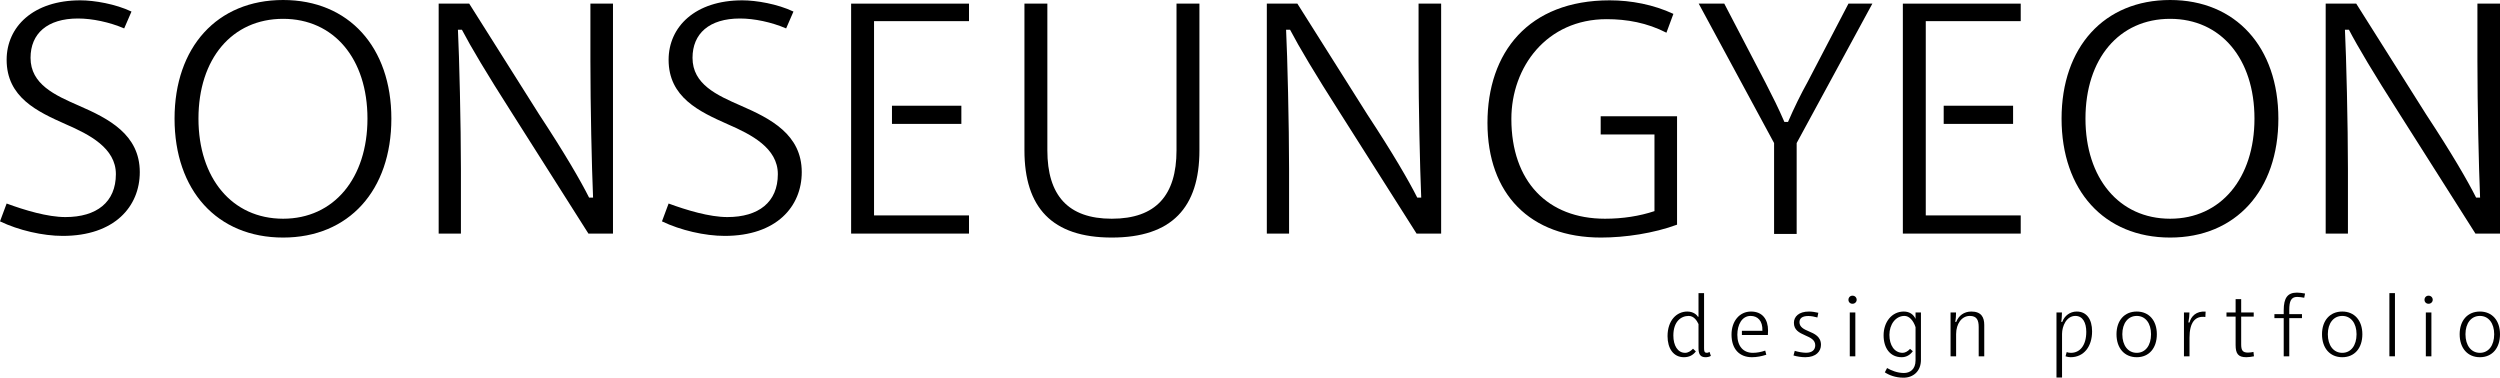
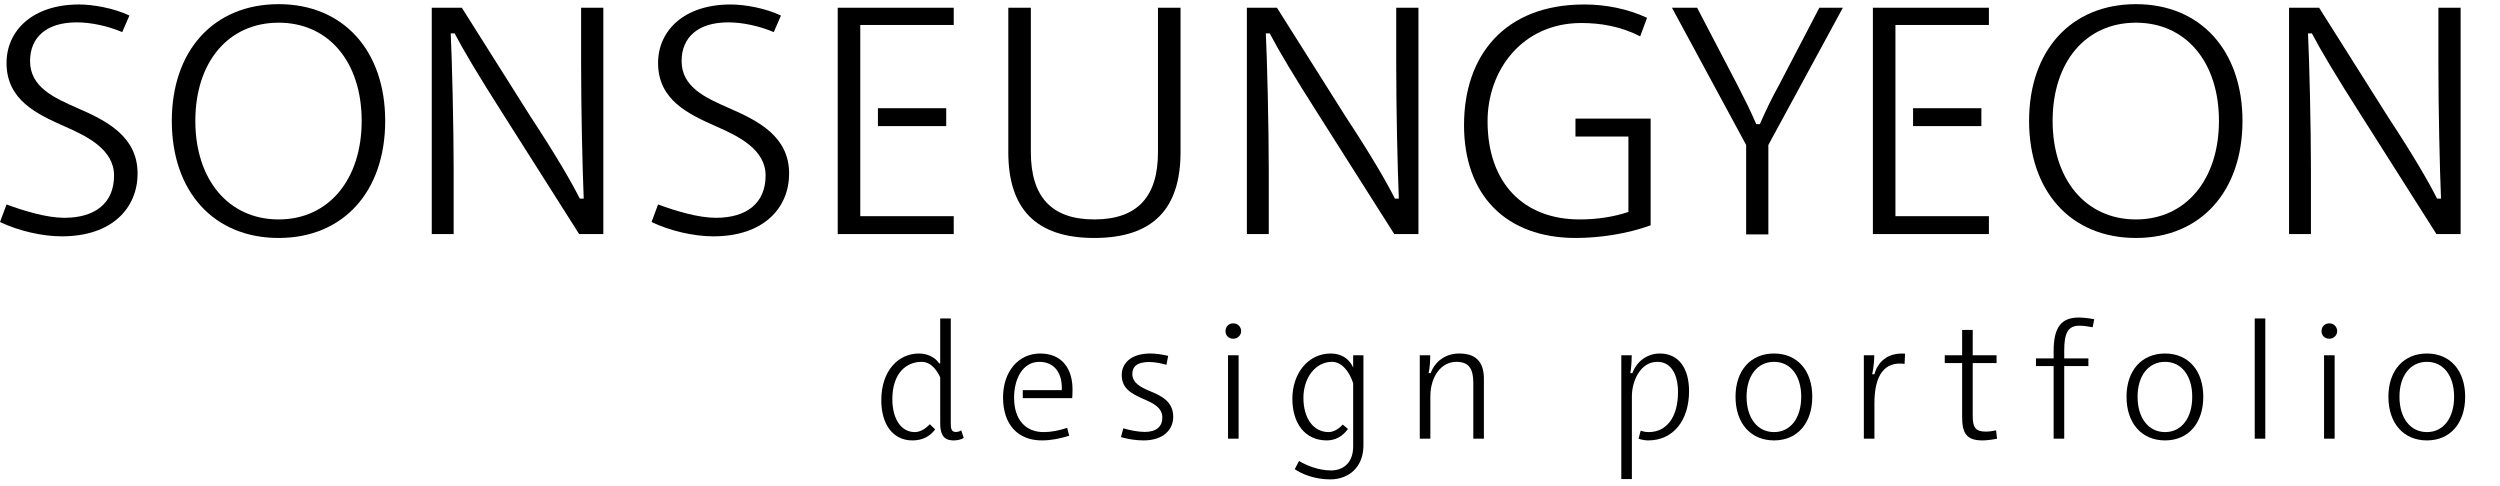
- <svg xmlns="http://www.w3.org/2000/svg" width="278" height="42" viewBox="0 0 278 42" fill="none">
-   <path d="M258.616 25.975V0.404H262.013L269.803 12.749C272.609 17.011 274.382 20.06 275.342 21.971H275.785C275.637 18.444 275.489 11.867 275.489 6.76V0.404H278V25.975H275.268L266.739 12.528C263.97 8.193 262.198 5.217 261.201 3.307H260.758C260.905 6.246 261.09 13.925 261.09 18.774V25.975H258.616Z" fill="black" />
-   <path d="M241.319 26.416C233.972 26.416 229.246 21.162 229.246 13.19C229.246 5.254 233.972 0 241.319 0C248.629 0 253.355 5.254 253.355 13.19C253.355 21.162 248.629 26.416 241.319 26.416ZM241.319 24.322C246.968 24.322 250.697 19.803 250.697 13.19C250.697 6.54 246.968 2.094 241.319 2.094C235.633 2.094 231.904 6.54 231.904 13.19C231.904 19.803 235.633 24.322 241.319 24.322Z" fill="black" />
-   <path d="M211.597 25.975V0.404H224.704V2.351H214.145V23.954H224.704V25.975H211.597ZM216.139 13.777V11.757H223.855V13.777H216.139Z" fill="black" />
-   <path d="M197.278 26.012V15.908L188.897 0.404H191.74L196.318 9.185C197.13 10.765 197.758 12.014 198.423 13.557H198.829C199.493 12.014 200.269 10.434 201.007 9.112L205.549 0.404H208.207L199.789 15.908V26.012H197.278Z" fill="black" />
-   <path d="M178.033 26.416C170.132 26.416 165.406 21.566 165.406 13.667C165.406 5.842 169.947 0.037 178.993 0.037C181.393 0.037 183.867 0.514 186.082 1.543L185.306 3.637C183.165 2.535 180.913 2.131 178.661 2.131C171.978 2.131 168.064 7.458 168.064 13.226C168.064 20.17 172.089 24.322 178.476 24.322C180.47 24.322 182.316 24.028 183.977 23.477V14.953H177.996V12.932H186.488V24.983C183.903 25.939 180.728 26.416 178.033 26.416Z" fill="black" />
-   <path d="M140.871 25.975V0.404H144.268L152.058 12.749C154.864 17.011 156.637 20.06 157.597 21.971H158.04C157.892 18.444 157.744 11.867 157.744 6.76V0.404H160.255V25.975H157.523L148.994 12.528C146.225 8.193 144.452 5.217 143.456 3.307H143.013C143.16 6.246 143.345 13.925 143.345 18.774V25.975H140.871Z" fill="black" />
-   <path d="M123.628 26.416C116.982 26.416 113.918 23.073 113.918 16.717V0.404H116.466V16.717C116.466 21.713 118.755 24.322 123.628 24.322C128.539 24.322 130.828 21.713 130.828 16.717V0.404H133.376V16.717C133.376 23.073 130.311 26.416 123.628 26.416Z" fill="black" />
-   <path d="M94.645 25.975V0.404H107.753V2.351H97.193V23.954H107.753V25.975H94.645ZM99.187 13.777V11.757H106.903V13.777H99.187Z" fill="black" />
-   <path d="M80.589 26.232C78.374 26.232 75.678 25.608 73.611 24.616L74.349 22.632C76.343 23.367 78.891 24.138 80.884 24.138C84.355 24.138 86.496 22.485 86.496 19.362C86.496 16.459 83.543 14.953 80.921 13.814C77.783 12.418 74.349 10.838 74.349 6.65C74.349 2.976 77.303 0.037 82.546 0.037C84.097 0.037 86.46 0.441 88.232 1.286L87.419 3.16C85.795 2.462 83.875 2.057 82.287 2.057C78.854 2.057 77.008 3.747 77.008 6.43C77.008 9.369 79.703 10.581 82.398 11.757C85.684 13.19 89.155 14.953 89.155 19.142C89.155 22.962 86.349 26.232 80.589 26.232Z" fill="black" />
-   <path d="M48.78 25.975V0.404H52.177L59.968 12.749C62.773 17.011 64.546 20.06 65.506 21.971H65.949C65.801 18.444 65.653 11.867 65.653 6.76V0.404H68.164V25.975H65.432L56.903 12.528C54.134 8.193 52.362 5.217 51.365 3.307H50.922C51.069 6.246 51.254 13.925 51.254 18.774V25.975H48.78Z" fill="black" />
-   <path d="M31.483 26.416C24.136 26.416 19.41 21.162 19.41 13.19C19.41 5.254 24.136 0 31.483 0C38.794 0 43.52 5.254 43.52 13.19C43.52 21.162 38.794 26.416 31.483 26.416ZM31.483 24.322C37.133 24.322 40.862 19.803 40.862 13.19C40.862 6.54 37.133 2.094 31.483 2.094C25.798 2.094 22.069 6.54 22.069 13.19C22.069 19.803 25.798 24.322 31.483 24.322Z" fill="black" />
-   <path d="M6.978 26.232C4.763 26.232 2.068 25.608 0 24.616L0.738 22.632C2.732 23.367 5.28 24.138 7.274 24.138C10.744 24.138 12.886 22.485 12.886 19.362C12.886 16.459 9.932 14.953 7.31 13.814C4.172 12.418 0.738 10.838 0.738 6.65C0.738 2.976 3.692 0.037 8.935 0.037C10.486 0.037 12.849 0.441 14.621 1.286L13.809 3.16C12.184 2.462 10.264 2.057 8.677 2.057C5.243 2.057 3.397 3.747 3.397 6.43C3.397 9.369 6.092 10.581 8.787 11.757C12.073 13.19 15.544 14.953 15.544 19.142C15.544 22.962 12.738 26.232 6.978 26.232Z" fill="black" />
-   <path d="M275.766 39.722C274.4 39.722 273.514 38.721 273.514 37.169C273.514 35.635 274.4 34.643 275.766 34.643C277.123 34.643 278 35.635 278 37.169C278 38.721 277.123 39.722 275.766 39.722ZM275.766 39.235C276.726 39.235 277.354 38.418 277.354 37.169C277.354 35.938 276.726 35.13 275.766 35.13C274.797 35.13 274.16 35.938 274.16 37.169C274.16 38.418 274.797 39.235 275.766 39.235Z" fill="black" />
-   <path d="M269.753 39.621V34.744H270.372V39.621H269.753ZM270.058 33.779C269.79 33.779 269.605 33.587 269.605 33.339C269.605 33.081 269.79 32.879 270.058 32.879C270.316 32.879 270.519 33.072 270.519 33.339C270.519 33.577 270.316 33.779 270.058 33.779Z" fill="black" />
-   <path d="M265.7 39.621V32.595H266.319V39.621H265.7Z" fill="black" />
-   <path d="M260.461 39.722C259.095 39.722 258.208 38.721 258.208 37.169C258.208 35.635 259.095 34.643 260.461 34.643C261.818 34.643 262.694 35.635 262.694 37.169C262.694 38.721 261.818 39.722 260.461 39.722ZM260.461 39.235C261.421 39.235 262.048 38.418 262.048 37.169C262.048 35.938 261.421 35.13 260.461 35.13C259.492 35.13 258.855 35.938 258.855 37.169C258.855 38.418 259.492 39.235 260.461 39.235Z" fill="black" />
-   <path d="M253.949 39.621V35.378H252.915V34.928H253.949V34.505C253.949 33.118 254.383 32.539 255.426 32.539C255.666 32.539 256.053 32.585 256.321 32.641L256.229 33.109C256.016 33.063 255.675 33.017 255.444 33.017C254.752 33.017 254.567 33.513 254.567 34.468V34.928H255.98V35.378H254.567V39.621H253.949Z" fill="black" />
-   <path d="M249.791 39.722C248.877 39.722 248.6 39.327 248.6 38.353V35.203H247.585V34.744H248.6V33.265H249.219V34.744H250.613V35.203H249.219V38.289C249.219 38.951 249.376 39.208 249.976 39.208C250.188 39.208 250.419 39.171 250.585 39.134L250.64 39.621C250.373 39.676 250.049 39.722 249.791 39.722Z" fill="black" />
-   <path d="M242.856 39.621V34.744H243.465C243.465 35.038 243.428 35.46 243.345 35.855H243.474C243.65 35.185 244.213 34.569 245.265 34.652L245.237 35.249C244.074 35.093 243.474 35.892 243.474 37.545V39.621H242.856Z" fill="black" />
-   <path d="M237.608 39.722C236.242 39.722 235.355 38.721 235.355 37.169C235.355 35.635 236.242 34.643 237.608 34.643C238.965 34.643 239.841 35.635 239.841 37.169C239.841 38.721 238.965 39.722 237.608 39.722ZM237.608 39.235C238.568 39.235 239.195 38.418 239.195 37.169C239.195 35.938 238.568 35.13 237.608 35.13C236.638 35.13 236.002 35.938 236.002 37.169C236.002 38.418 236.638 39.235 237.608 39.235Z" fill="black" />
-   <path d="M228.68 41.982V34.744H229.289C229.289 35.019 229.262 35.543 229.206 35.791H229.326C229.576 35.111 230.185 34.643 230.932 34.643C232.031 34.643 232.64 35.497 232.64 36.847C232.64 38.528 231.735 39.722 230.249 39.722C230.092 39.722 229.852 39.685 229.686 39.621L229.816 39.153C229.972 39.208 230.111 39.235 230.286 39.235C231.311 39.235 231.994 38.381 231.994 36.902C231.994 35.901 231.615 35.13 230.785 35.13C229.779 35.13 229.299 36.278 229.299 37.141V41.982H228.68Z" fill="black" />
-   <path d="M216.902 39.621V34.744H217.511C217.511 35.075 217.493 35.46 217.419 35.791H217.539C217.788 35.111 218.397 34.643 219.209 34.643C220.317 34.643 220.649 35.277 220.649 36.131V39.621H220.031V36.37C220.031 35.598 219.819 35.13 219.043 35.13C218.148 35.13 217.52 35.993 217.52 37.16V39.621H216.902Z" fill="black" />
-   <path d="M211.671 42C210.757 42 210.009 41.688 209.594 41.403L209.843 40.925C210.296 41.192 210.988 41.477 211.717 41.477C212.391 41.477 213.009 41.072 213.009 40.071V36.379C212.76 35.616 212.299 35.13 211.772 35.13C210.794 35.13 210.102 36.076 210.102 37.233C210.102 38.39 210.656 39.235 211.579 39.235C211.819 39.235 212.142 39.088 212.4 38.794L212.705 39.052C212.4 39.483 211.966 39.722 211.468 39.722C210.176 39.722 209.456 38.703 209.456 37.288C209.456 35.809 210.369 34.643 211.699 34.643C212.308 34.643 212.769 34.937 213.009 35.46V34.744H213.609V40.016C213.609 41.293 212.742 42 211.671 42Z" fill="black" />
-   <path d="M205.695 39.621V34.744H206.313V39.621H205.695ZM205.999 33.779C205.731 33.779 205.547 33.587 205.547 33.339C205.547 33.081 205.731 32.879 205.999 32.879C206.258 32.879 206.461 33.072 206.461 33.339C206.461 33.577 206.258 33.779 205.999 33.779Z" fill="black" />
-   <path d="M200.757 39.722C200.332 39.722 199.843 39.649 199.437 39.529L199.575 39.015C199.963 39.134 200.462 39.226 200.831 39.226C201.523 39.226 201.855 38.895 201.855 38.39C201.855 37.793 201.311 37.545 200.766 37.306C200.037 36.985 199.483 36.691 199.483 35.892C199.483 35.221 200.019 34.643 201.154 34.643C201.468 34.643 201.846 34.698 202.197 34.781L202.095 35.304C201.782 35.212 201.394 35.139 201.089 35.139C200.379 35.139 200.102 35.414 200.102 35.837C200.102 36.37 200.6 36.618 201.126 36.838C201.763 37.104 202.492 37.426 202.492 38.344C202.492 39.079 201.929 39.722 200.757 39.722Z" fill="black" />
-   <path d="M194.816 39.722C193.432 39.722 192.545 38.822 192.545 37.205C192.545 35.727 193.422 34.643 194.715 34.643C195.998 34.643 196.607 35.534 196.607 36.746C196.607 36.976 196.598 37.123 196.588 37.251H193.699V36.783H195.979C196.025 35.653 195.435 35.13 194.668 35.13C193.69 35.13 193.192 36.131 193.192 37.224C193.192 38.528 193.875 39.235 194.918 39.235C195.37 39.235 195.831 39.144 196.293 38.987L196.413 39.447C195.905 39.612 195.351 39.722 194.816 39.722Z" fill="black" />
-   <path d="M187.249 39.722C186.086 39.722 185.431 38.748 185.431 37.38C185.431 35.626 186.446 34.643 187.627 34.643C188.311 34.643 188.689 35.019 188.809 35.221H188.874V32.595H189.492V38.712C189.492 39.006 189.52 39.199 189.732 39.226C189.861 39.245 190.009 39.199 190.101 39.134L190.249 39.575C190.083 39.685 189.824 39.731 189.594 39.722C189.058 39.695 188.874 39.355 188.874 38.712V36.039C188.698 35.662 188.366 35.13 187.784 35.13C186.926 35.13 186.077 35.754 186.077 37.316C186.077 38.418 186.557 39.235 187.388 39.235C187.701 39.235 188.006 39.052 188.264 38.776L188.578 39.079C188.264 39.492 187.84 39.722 187.249 39.722Z" fill="black" />
+ <svg xmlns="http://www.w3.org/2000/svg" width="278" height="54" viewBox="0 0 278 54" fill="none">
+   <path d="M254.542 26.028V0.86H257.886L265.554 13.01C268.315 17.205 270.06 20.206 271.004 22.087H271.441C271.295 18.615 271.15 12.142 271.15 7.116V0.86H273.621V26.028H270.932L262.537 12.793C259.812 8.526 258.067 5.597 257.086 3.717H256.65C256.796 6.609 256.977 14.167 256.977 18.941V26.028H254.542Z" fill="black" />
+   <path d="M237.517 26.462C230.286 26.462 225.634 21.291 225.634 13.444C225.634 5.633 230.286 0.462 237.517 0.462C244.713 0.462 249.364 5.633 249.364 13.444C249.364 21.291 244.713 26.462 237.517 26.462ZM237.517 24.401C243.077 24.401 246.748 19.953 246.748 13.444C246.748 6.899 243.077 2.523 237.517 2.523C231.921 2.523 228.251 6.899 228.251 13.444C228.251 19.953 231.921 24.401 237.517 24.401Z" fill="black" />
+   <path d="M208.264 26.028V0.86H221.165V2.776H210.772V24.039H221.165V26.028H208.264ZM212.734 14.023V12.034H220.329V14.023H212.734Z" fill="black" />
+   <path d="M194.171 26.064V16.12L185.921 0.86H188.72L193.226 9.502C194.025 11.057 194.643 12.287 195.297 13.806H195.697C196.351 12.287 197.114 10.732 197.841 9.43L202.311 0.86H204.927L196.642 16.12V26.064H194.171Z" fill="black" />
+   <path d="M175.229 26.462C167.452 26.462 162.8 21.689 162.8 13.914C162.8 6.212 167.27 0.498 176.173 0.498C178.536 0.498 180.97 0.968 183.151 1.981L182.388 4.042C180.28 2.957 178.063 2.559 175.846 2.559C169.269 2.559 165.417 7.803 165.417 13.48C165.417 20.315 169.378 24.401 175.665 24.401C177.627 24.401 179.444 24.112 181.079 23.569V15.18H175.192V13.191H183.55V25.052C181.007 25.992 177.881 26.462 175.229 26.462Z" fill="black" />
+   <path d="M138.652 26.028V0.86H141.996L149.663 13.01C152.425 17.205 154.17 20.206 155.114 22.087H155.55C155.405 18.615 155.26 12.142 155.26 7.116V0.86H157.731V26.028H155.042L146.647 12.793C143.922 8.526 142.177 5.597 141.196 3.717H140.76C140.905 6.609 141.087 14.167 141.087 18.941V26.028H138.652Z" fill="black" />
+   <path d="M121.681 26.462C115.14 26.462 112.124 23.171 112.124 16.916V0.86H114.631V16.916C114.631 21.833 116.885 24.401 121.681 24.401C126.515 24.401 128.768 21.833 128.768 16.916V0.86H131.275V16.916C131.275 23.171 128.259 26.462 121.681 26.462Z" fill="black" />
+   <path d="M93.155 26.028V0.86H106.055V2.776H95.662V24.039H106.055V26.028H93.155ZM97.625 14.023V12.034H105.22V14.023H97.625Z" fill="black" />
+   <path d="M79.319 26.281C77.139 26.281 74.486 25.666 72.451 24.69L73.178 22.737C75.14 23.461 77.648 24.22 79.61 24.22C83.026 24.22 85.134 22.593 85.134 19.519C85.134 16.662 82.227 15.18 79.647 14.059C76.558 12.685 73.178 11.13 73.178 7.007C73.178 3.391 76.085 0.498 81.246 0.498C82.772 0.498 85.097 0.896 86.842 1.728L86.042 3.572C84.443 2.885 82.554 2.487 80.991 2.487C77.612 2.487 75.794 4.151 75.794 6.79C75.794 9.683 78.447 10.877 81.1 12.034C84.334 13.444 87.75 15.18 87.75 19.302C87.75 23.063 84.989 26.281 79.319 26.281Z" fill="black" />
+   <path d="M48.012 26.028V0.86H51.355L59.023 13.01C61.785 17.205 63.529 20.206 64.474 22.087H64.91C64.765 18.615 64.62 12.142 64.62 7.116V0.86H67.091V26.028H64.401L56.007 12.793C53.282 8.526 51.537 5.597 50.556 3.717H50.12C50.265 6.609 50.447 14.167 50.447 18.941V26.028H48.012Z" fill="black" />
+   <path d="M30.988 26.462C23.756 26.462 19.105 21.291 19.105 13.444C19.105 5.633 23.756 0.462 30.988 0.462C38.183 0.462 42.834 5.633 42.834 13.444C42.834 21.291 38.183 26.462 30.988 26.462ZM30.988 24.401C36.548 24.401 40.218 19.953 40.218 13.444C40.218 6.899 36.548 2.523 30.988 2.523C25.391 2.523 21.721 6.899 21.721 13.444C21.721 19.953 25.391 24.401 30.988 24.401Z" fill="black" />
+   <path d="M6.868 26.281C4.688 26.281 2.035 25.666 0 24.69L0.727 22.737C2.689 23.461 5.197 24.22 7.159 24.22C10.575 24.22 12.683 22.593 12.683 19.519C12.683 16.662 9.775 15.18 7.195 14.059C4.106 12.685 0.727 11.13 0.727 7.007C0.727 3.391 3.634 0.498 8.794 0.498C10.321 0.498 12.646 0.896 14.391 1.728L13.591 3.572C11.992 2.885 10.102 2.487 8.54 2.487C5.16 2.487 3.343 4.151 3.343 6.79C3.343 9.683 5.996 10.877 8.649 12.034C11.883 13.444 15.299 15.18 15.299 19.302C15.299 23.063 12.537 26.281 6.868 26.281Z" fill="black" />
+   <path d="M269.876 48.974C267.277 48.974 265.591 47.069 265.591 44.116C265.591 41.197 267.277 39.31 269.876 39.31C272.458 39.31 274.126 41.197 274.126 44.116C274.126 47.069 272.458 48.974 269.876 48.974ZM269.876 48.048C271.703 48.048 272.897 46.492 272.897 44.116C272.897 41.774 271.703 40.236 269.876 40.236C268.032 40.236 266.821 41.774 266.821 44.116C266.821 46.492 268.032 48.048 269.876 48.048Z" fill="black" />
+   <path d="M258.435 48.782V39.502H259.612V48.782H258.435ZM259.015 37.667C258.506 37.667 258.154 37.3 258.154 36.828C258.154 36.339 258.506 35.955 259.015 35.955C259.507 35.955 259.893 36.322 259.893 36.828C259.893 37.283 259.507 37.667 259.015 37.667Z" fill="black" />
+   <path d="M250.725 48.782V35.413H251.901V48.782H250.725Z" fill="black" />
+   <path d="M240.755 48.974C238.156 48.974 236.47 47.069 236.47 44.116C236.47 41.197 238.156 39.31 240.755 39.31C243.336 39.31 245.005 41.197 245.005 44.116C245.005 47.069 243.336 48.974 240.755 48.974ZM240.755 48.048C242.581 48.048 243.776 46.492 243.776 44.116C243.776 41.774 242.581 40.236 240.755 40.236C238.911 40.236 237.699 41.774 237.699 44.116C237.699 46.492 238.911 48.048 240.755 48.048Z" fill="black" />
+   <path d="M228.365 48.782V40.708H226.398V39.852H228.365V39.048C228.365 36.409 229.19 35.308 231.175 35.308C231.631 35.308 232.369 35.395 232.878 35.5L232.703 36.392C232.299 36.304 231.649 36.217 231.21 36.217C229.893 36.217 229.542 37.16 229.542 38.978V39.852H232.229V40.708H229.542V48.782H228.365Z" fill="black" />
+   <path d="M220.455 48.974C218.716 48.974 218.189 48.223 218.189 46.37V40.376H216.257V39.502H218.189V36.689H219.366V39.502H222.018V40.376H219.366V46.248C219.366 47.506 219.664 47.995 220.806 47.995C221.21 47.995 221.649 47.925 221.965 47.856L222.07 48.782C221.561 48.887 220.946 48.974 220.455 48.974Z" fill="black" />
+   <path d="M207.259 48.782V39.502H208.418C208.418 40.062 208.348 40.865 208.19 41.617H208.436C208.77 40.341 209.841 39.17 211.843 39.328L211.79 40.463C209.577 40.166 208.436 41.687 208.436 44.832V48.782H207.259Z" fill="black" />
+   <path d="M197.275 48.974C194.676 48.974 192.99 47.069 192.99 44.116C192.99 41.197 194.676 39.31 197.275 39.31C199.857 39.31 201.525 41.197 201.525 44.116C201.525 47.069 199.857 48.974 197.275 48.974ZM197.275 48.048C199.101 48.048 200.296 46.492 200.296 44.116C200.296 41.774 199.101 40.236 197.275 40.236C195.431 40.236 194.219 41.774 194.219 44.116C194.219 46.492 195.431 48.048 197.275 48.048Z" fill="black" />
+   <path d="M180.289 53.273V39.502H181.448C181.448 40.026 181.395 41.023 181.29 41.494H181.518C181.993 40.201 183.152 39.31 184.574 39.31C186.664 39.31 187.823 40.935 187.823 43.504C187.823 46.702 186.102 48.974 183.275 48.974C182.976 48.974 182.519 48.904 182.203 48.782L182.449 47.891C182.748 47.995 183.011 48.048 183.345 48.048C185.294 48.048 186.594 46.423 186.594 43.609C186.594 41.704 185.874 40.236 184.293 40.236C182.379 40.236 181.466 42.421 181.466 44.063V53.273H180.289Z" fill="black" />
+   <path d="M157.879 48.782V39.502H159.038C159.038 40.131 159.003 40.865 158.862 41.494H159.091C159.565 40.201 160.724 39.31 162.269 39.31C164.377 39.31 165.009 40.516 165.009 42.141V48.782H163.832V42.595C163.832 41.127 163.429 40.236 161.953 40.236C160.25 40.236 159.056 41.879 159.056 44.098V48.782H157.879Z" fill="black" />
+   <path d="M147.926 53.308C146.187 53.308 144.765 52.714 143.974 52.172L144.449 51.263C145.309 51.77 146.626 52.312 148.014 52.312C149.296 52.312 150.472 51.543 150.472 49.638V42.613C149.998 41.162 149.12 40.236 148.119 40.236C146.257 40.236 144.94 42.036 144.94 44.238C144.94 46.44 145.994 48.048 147.75 48.048C148.207 48.048 148.822 47.768 149.313 47.209L149.893 47.698C149.313 48.52 148.488 48.974 147.539 48.974C145.081 48.974 143.711 47.034 143.711 44.343C143.711 41.529 145.45 39.31 147.979 39.31C149.138 39.31 150.016 39.869 150.472 40.865V39.502H151.614V49.533C151.614 51.962 149.963 53.308 147.926 53.308Z" fill="black" />
+   <path d="M136.556 48.782V39.502H137.733V48.782H136.556ZM137.135 37.667C136.626 37.667 136.275 37.3 136.275 36.828C136.275 36.339 136.626 35.955 137.135 35.955C137.627 35.955 138.014 36.322 138.014 36.828C138.014 37.283 137.627 37.667 137.135 37.667Z" fill="black" />
+   <path d="M127.161 48.974C126.353 48.974 125.423 48.834 124.65 48.607L124.913 47.628C125.651 47.856 126.599 48.03 127.302 48.03C128.619 48.03 129.251 47.401 129.251 46.44C129.251 45.304 128.215 44.832 127.179 44.378C125.791 43.766 124.738 43.207 124.738 41.687C124.738 40.411 125.756 39.31 127.916 39.31C128.514 39.31 129.234 39.415 129.901 39.572L129.708 40.568C129.111 40.394 128.373 40.254 127.794 40.254C126.441 40.254 125.914 40.778 125.914 41.582C125.914 42.595 126.863 43.067 127.864 43.487C129.076 43.993 130.463 44.605 130.463 46.353C130.463 47.751 129.392 48.974 127.161 48.974Z" fill="black" />
+   <path d="M115.858 48.974C113.224 48.974 111.538 47.261 111.538 44.186C111.538 41.372 113.206 39.31 115.665 39.31C118.106 39.31 119.265 41.005 119.265 43.312C119.265 43.749 119.247 44.028 119.23 44.273H113.733V43.382H118.071C118.159 41.232 117.035 40.236 115.577 40.236C113.715 40.236 112.767 42.141 112.767 44.221C112.767 46.702 114.067 48.048 116.051 48.048C116.912 48.048 117.79 47.873 118.668 47.576L118.896 48.45C117.93 48.764 116.876 48.974 115.858 48.974Z" fill="black" />
+   <path d="M101.46 48.974C99.247 48.974 98 47.122 98 44.518C98 41.18 99.932 39.31 102.18 39.31C103.479 39.31 104.199 40.026 104.428 40.411H104.551V35.413H105.727V47.052C105.727 47.611 105.78 47.978 106.184 48.03C106.43 48.065 106.711 47.978 106.886 47.856L107.167 48.694C106.851 48.904 106.36 48.992 105.92 48.974C104.902 48.922 104.551 48.275 104.551 47.052V41.966C104.217 41.25 103.585 40.236 102.478 40.236C100.845 40.236 99.229 41.425 99.229 44.395C99.229 46.492 100.143 48.048 101.723 48.048C102.32 48.048 102.9 47.698 103.392 47.174L103.989 47.751C103.392 48.537 102.584 48.974 101.46 48.974Z" fill="black" />
</svg>
